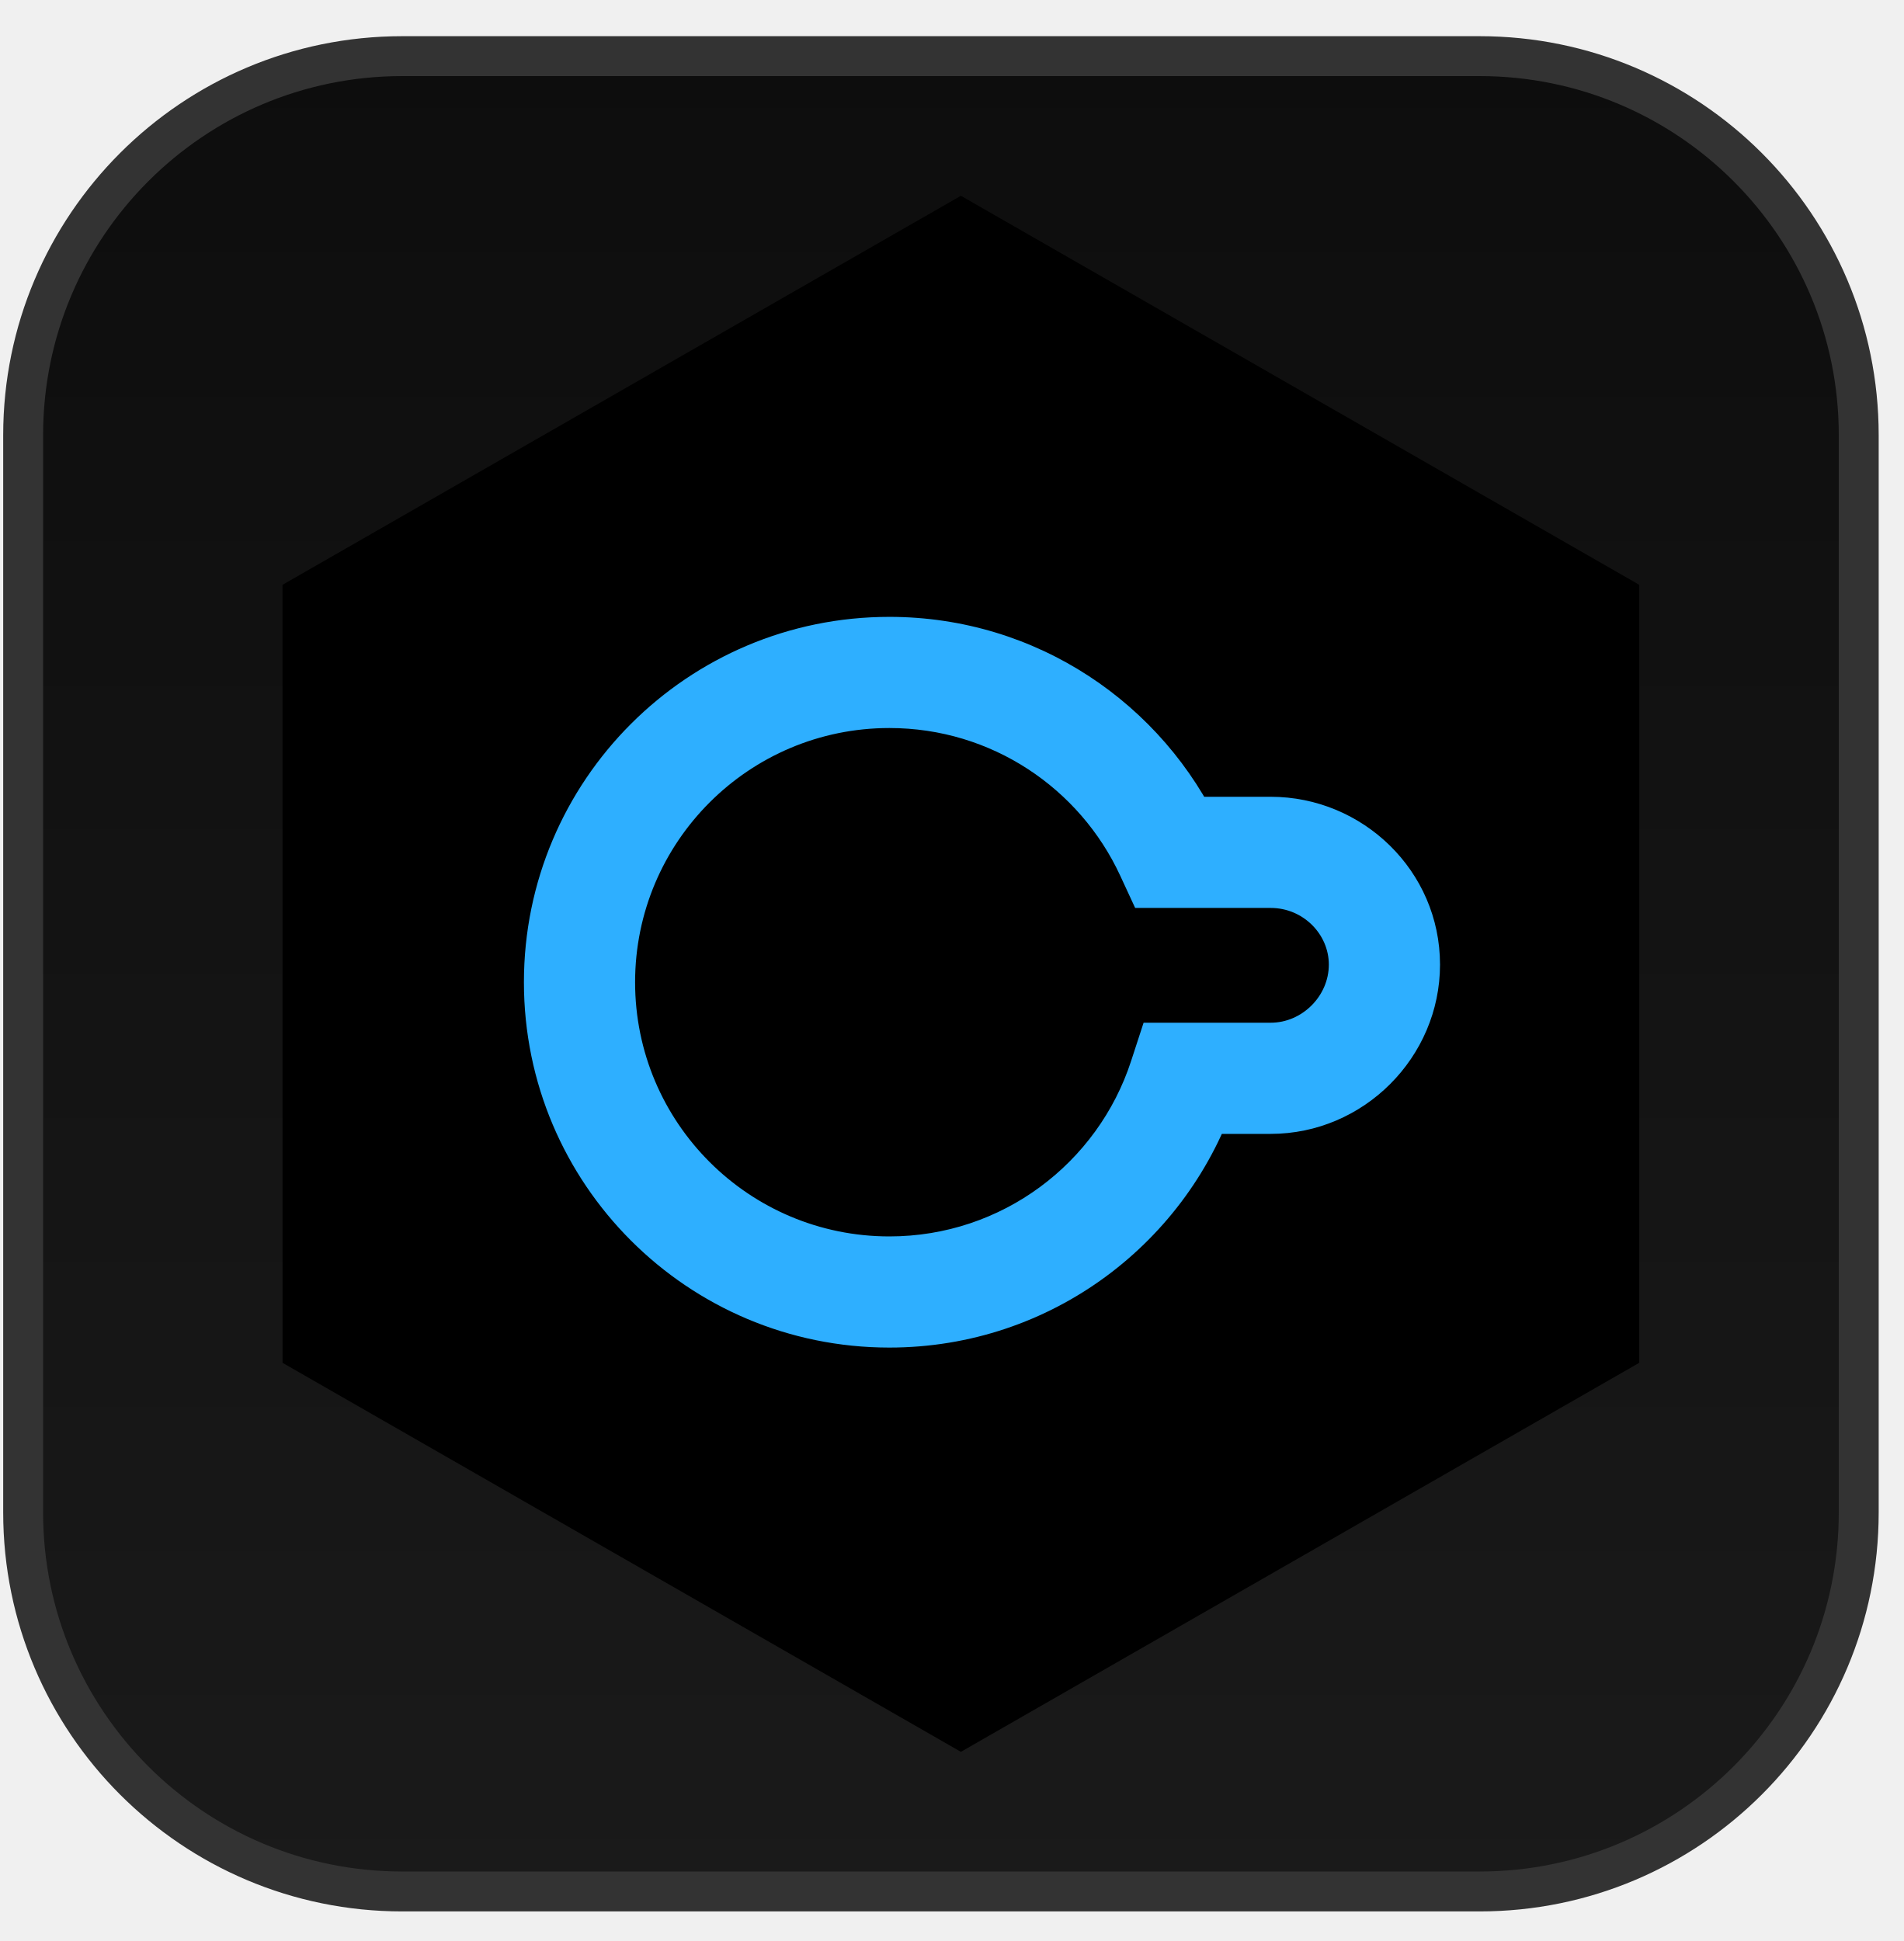
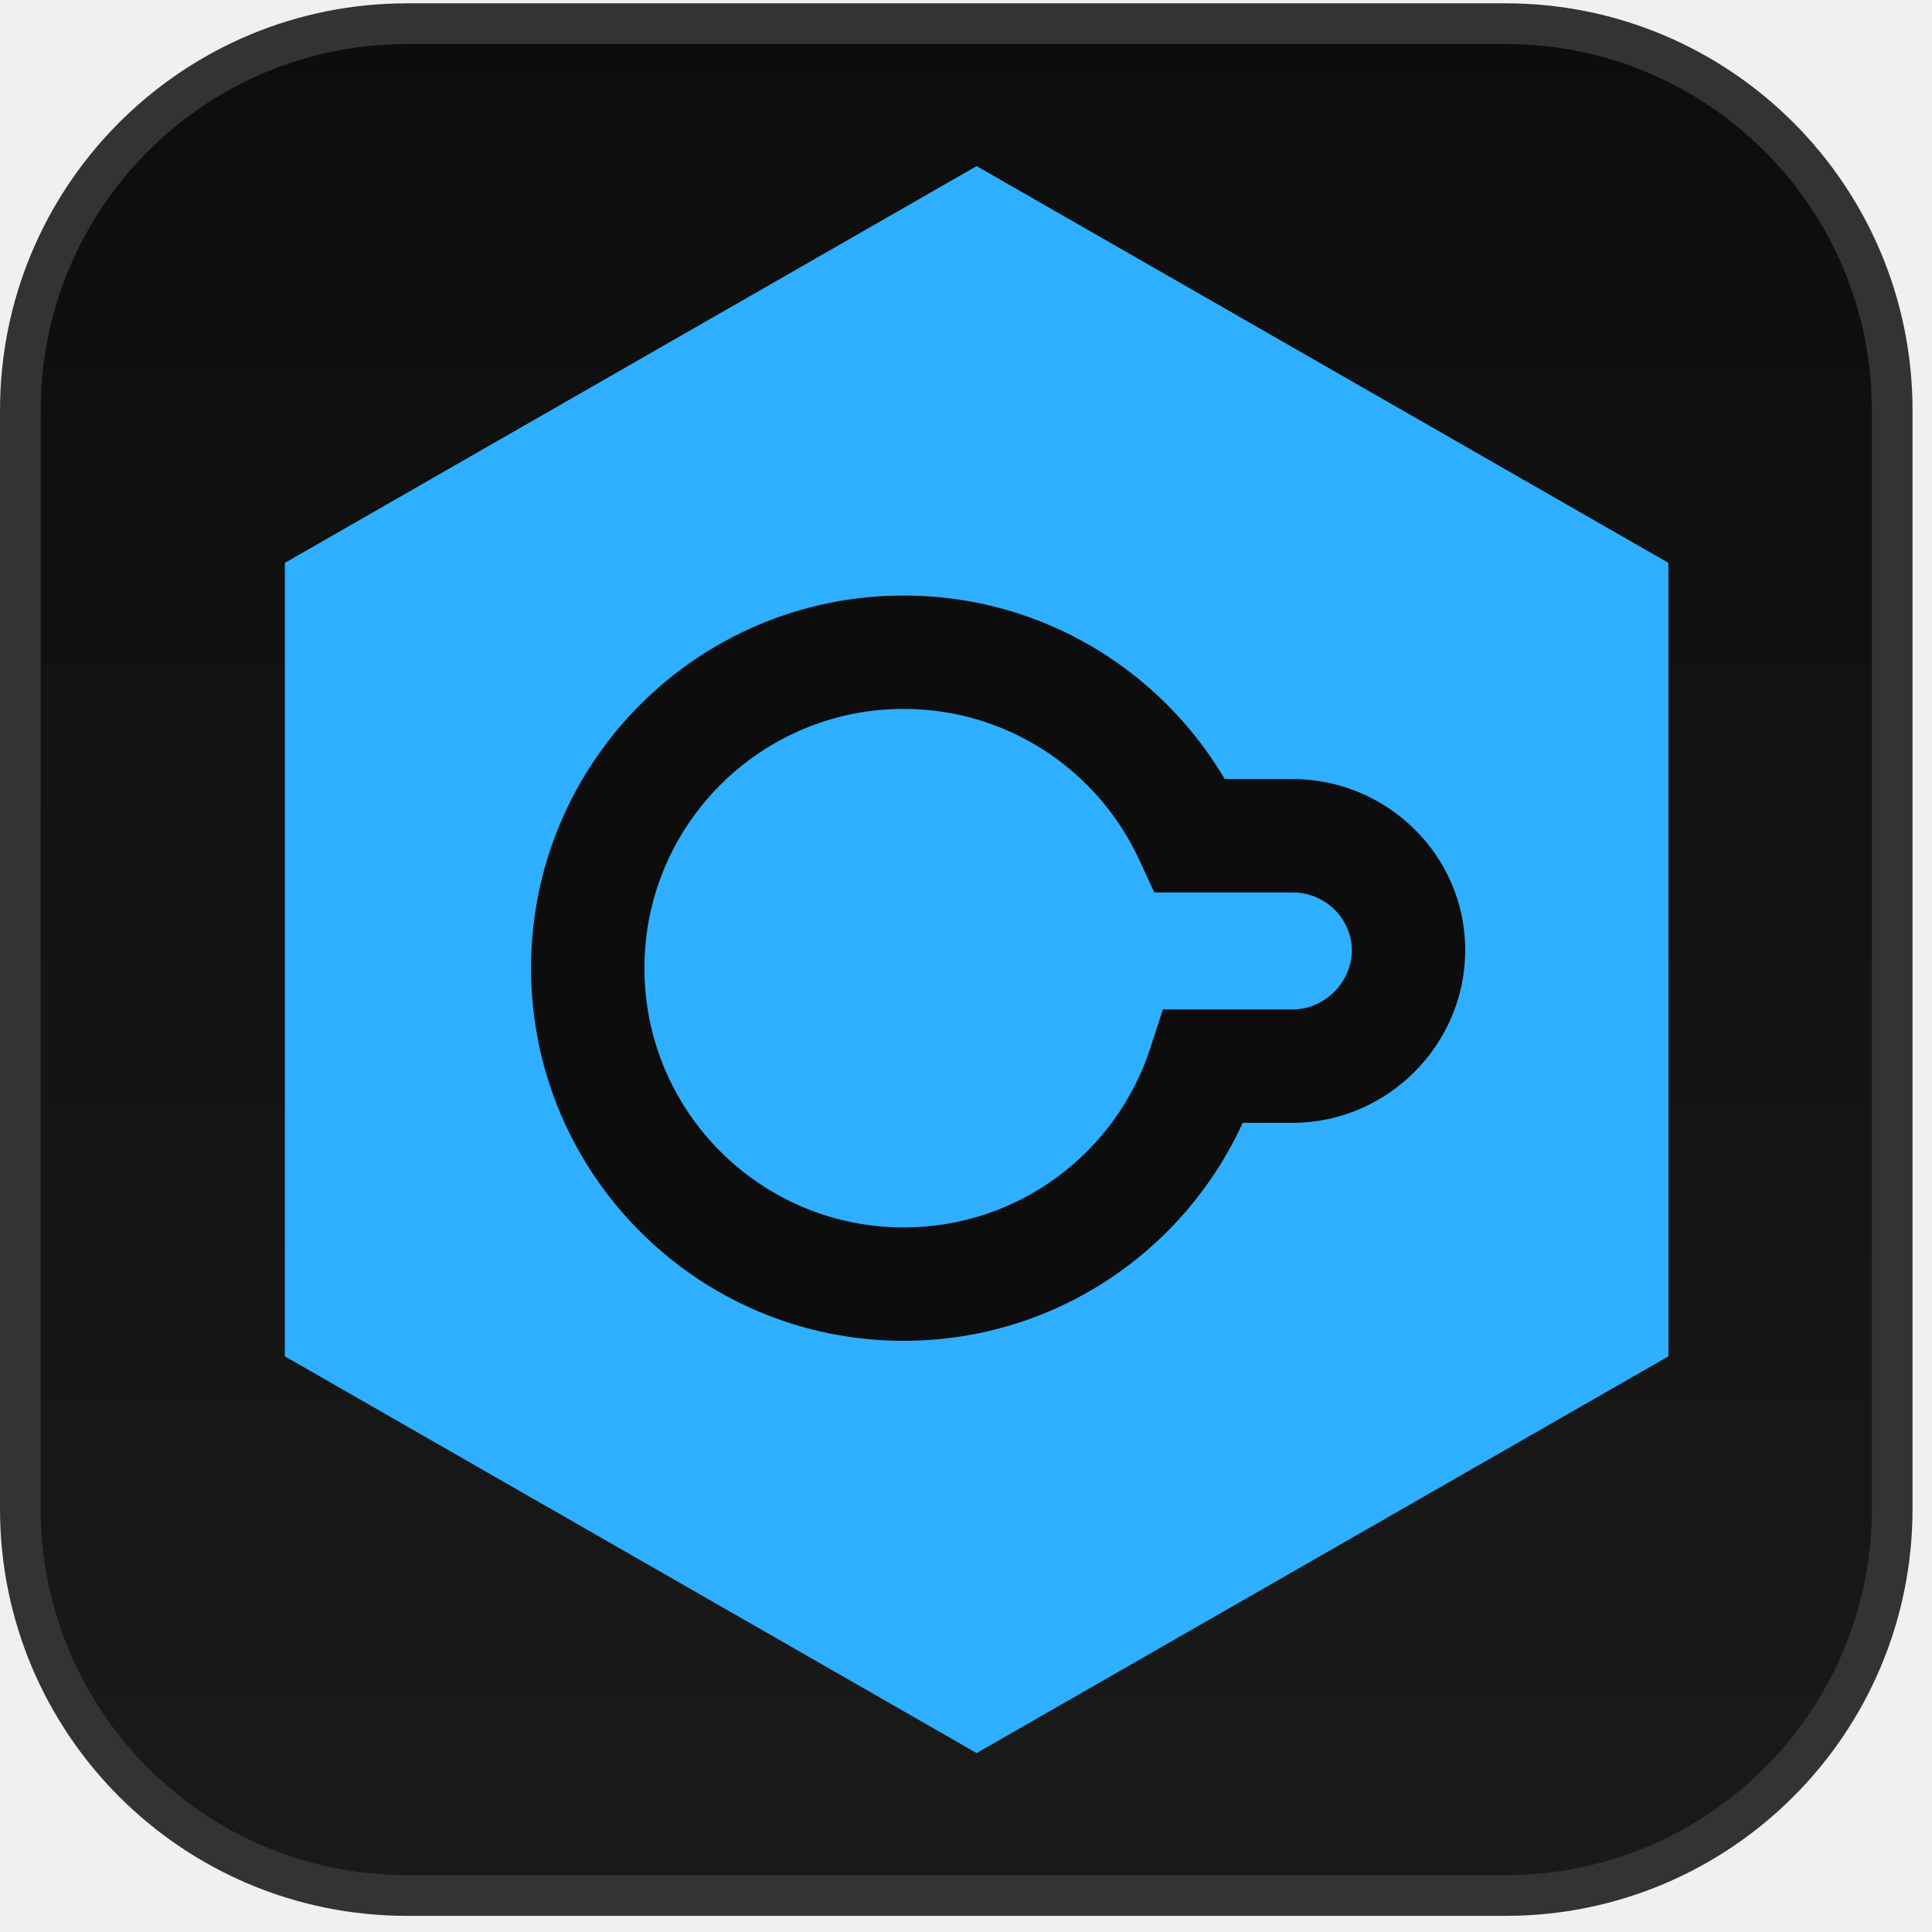
- <svg xmlns="http://www.w3.org/2000/svg" width="51" height="52" viewBox="0 0 51 52" fill="none">
-   <path d="M10.774 1.504H39.635C45.243 1.504 49.789 6.051 49.789 11.658V40.519C49.789 46.127 45.243 50.673 39.635 50.673H10.774C5.167 50.673 0.62 46.127 0.62 40.519V11.658C0.62 6.051 5.167 1.504 10.774 1.504Z" fill="white" />
-   <path d="M10.774 1.504H39.635C45.243 1.504 49.789 6.051 49.789 11.658V40.519C49.789 46.127 45.243 50.673 39.635 50.673H10.774C5.167 50.673 0.62 46.127 0.62 40.519V11.658C0.62 6.051 5.167 1.504 10.774 1.504Z" fill="url(#paint0_linear_6328_423)" />
-   <path d="M10.774 1.504H39.635C45.243 1.504 49.789 6.051 49.789 11.658V40.519C49.789 46.127 45.243 50.673 39.635 50.673H10.774C5.167 50.673 0.62 46.127 0.62 40.519V11.658C0.62 6.051 5.167 1.504 10.774 1.504Z" stroke="#333333" stroke-width="1.069" />
-   <path d="M43.91 36.51V15.667L25.739 5.245L7.568 15.667V36.51L25.739 46.932L43.91 36.51Z" fill="black" />
-   <path d="M23.823 18.015V16.526H23.823L23.823 18.015ZM31.358 22.835L30.007 23.46L30.407 24.324H31.358V22.835ZM37.084 25.842L38.573 25.842V25.842L37.084 25.842ZM31.714 28.888V27.399H30.633L30.298 28.426L31.714 28.888ZM23.823 34.613L23.823 36.102H23.823V34.613ZM15.523 26.315H14.034V26.315L15.523 26.315ZM23.823 18.015V19.504C26.562 19.504 28.925 21.121 30.007 23.46L31.358 22.835L32.71 22.21C31.16 18.858 27.767 16.526 23.823 16.526V18.015ZM31.358 22.835V24.324H34.038V22.835V21.346H31.358V22.835ZM34.038 22.835V24.324C34.905 24.324 35.595 25.025 35.595 25.842L37.084 25.842L38.573 25.842C38.573 23.33 36.5 21.346 34.038 21.346V22.835ZM37.084 25.842L35.595 25.842C35.595 26.684 34.88 27.399 34.038 27.399V28.888V30.377C36.525 30.377 38.573 28.328 38.573 25.842L37.084 25.842ZM34.038 28.888V27.399H31.714V28.888V30.377H34.038V28.888ZM31.714 28.888L30.298 28.426C29.409 31.156 26.845 33.124 23.823 33.124V34.613V36.102C28.172 36.102 31.853 33.267 33.13 29.349L31.714 28.888ZM23.823 34.613L23.823 33.124C20.062 33.124 17.012 30.076 17.012 26.314L15.523 26.315L14.034 26.315C14.035 31.721 18.418 36.102 23.823 36.102L23.823 34.613ZM15.523 26.315H17.012C17.012 22.553 20.062 19.504 23.823 19.504L23.823 18.015L23.823 16.526C18.417 16.526 14.034 20.909 14.034 26.315H15.523Z" fill="#2EAFFF" />
+ <svg xmlns="http://www.w3.org/2000/svg" width="69" height="69" viewBox="0 0 69 69" fill="none">
+   <path d="M14.533 0.845H53.773C61.397 0.845 67.578 7.027 67.578 14.652V53.891C67.578 61.516 61.397 67.696 53.773 67.697H14.533C6.908 67.697 0.727 61.516 0.727 53.891V14.652C0.727 7.146 6.716 1.039 14.177 0.85L14.533 0.845Z" fill="white" />
+   <path d="M14.533 0.845H53.773C61.397 0.845 67.578 7.027 67.578 14.652V53.891C67.578 61.516 61.397 67.696 53.773 67.697H14.533C6.908 67.697 0.727 61.516 0.727 53.891V14.652C0.727 7.146 6.716 1.039 14.177 0.85L14.533 0.845Z" fill="url(#paint0_linear_6329_18797)" />
+   <path d="M14.533 0.845H53.773C61.397 0.845 67.578 7.027 67.578 14.652V53.891C67.578 61.516 61.397 67.696 53.773 67.697H14.533C6.908 67.697 0.727 61.516 0.727 53.891V14.652C0.727 7.146 6.716 1.039 14.177 0.85L14.533 0.845Z" stroke="#333333" stroke-width="1.453" />
+   <path d="M59.586 48.441V20.102L34.88 5.932L10.174 20.102V48.441L34.88 62.61L59.586 48.441Z" fill="#2EAFFF" />
+   <path d="M32.274 23.293V21.269H32.274L32.274 23.293ZM42.52 29.847L40.682 30.697L41.225 31.872H42.52V29.847ZM50.305 33.935L52.329 33.935V33.935L50.305 33.935ZM43.002 38.077V36.052H41.532L41.077 37.449L43.002 38.077ZM32.274 45.862L32.274 47.886H32.274V45.862ZM20.99 34.578L18.966 34.578V34.578H20.99ZM32.274 23.293V25.318C35.998 25.318 39.211 27.517 40.682 30.697L42.52 29.847L44.357 28.997C42.249 24.44 37.636 21.269 32.274 21.269V23.293ZM42.52 29.847V31.872H46.163V29.847V27.823H42.52V29.847ZM46.163 29.847V31.872C47.343 31.872 48.28 32.824 48.28 33.935L50.305 33.935L52.329 33.935C52.329 30.52 49.51 27.823 46.163 27.823V29.847ZM50.305 33.935L48.28 33.935C48.28 35.08 47.308 36.052 46.163 36.052V38.077V40.101C49.544 40.101 52.329 37.316 52.329 33.935L50.305 33.935ZM46.163 38.077V36.052H43.002V38.077V40.101H46.163V38.077ZM43.002 38.077L41.077 37.449C39.867 41.16 36.382 43.837 32.274 43.837V45.862V47.886C38.188 47.886 43.191 44.03 44.927 38.704L43.002 38.077ZM32.274 45.862L32.275 43.837C27.16 43.837 23.015 39.691 23.015 34.578H20.99H18.966C18.966 41.928 24.924 47.886 32.274 47.886L32.274 45.862ZM20.99 34.578L23.015 34.578C23.015 29.464 27.16 25.318 32.275 25.318L32.274 23.293L32.274 21.269C24.924 21.269 18.966 27.227 18.966 34.578L20.99 34.578Z" fill="#0D0D0D" />
  <defs>
-     <linearGradient id="paint0_linear_6328_423" x1="25.205" y1="0.97" x2="25.205" y2="51.208" gradientUnits="userSpaceOnUse">
+     <linearGradient id="paint0_linear_6329_18797" x1="34.153" y1="0.118" x2="34.153" y2="68.424" gradientUnits="userSpaceOnUse">
      <stop stop-color="#0D0D0D" />
      <stop offset="1" stop-color="#1A1A1A" />
    </linearGradient>
  </defs>
</svg>
